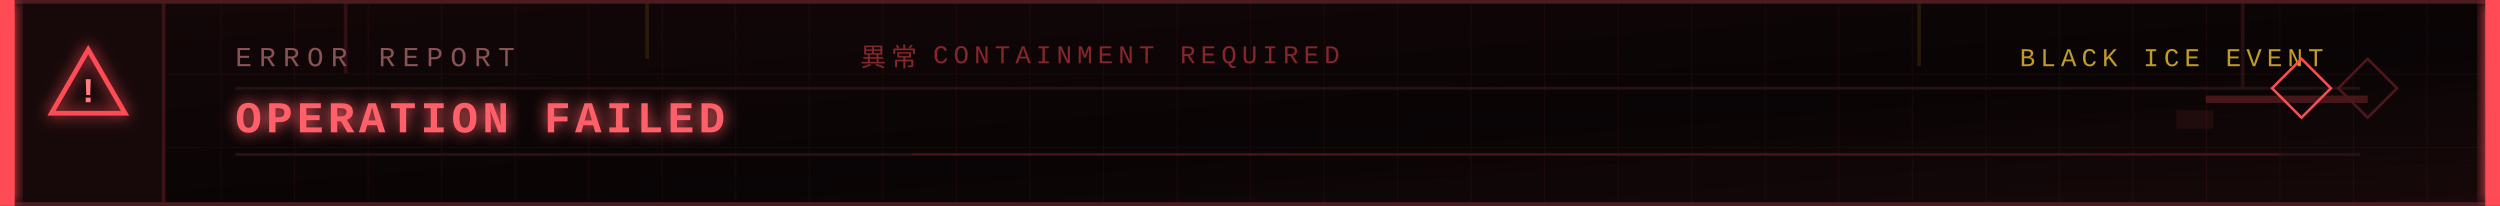
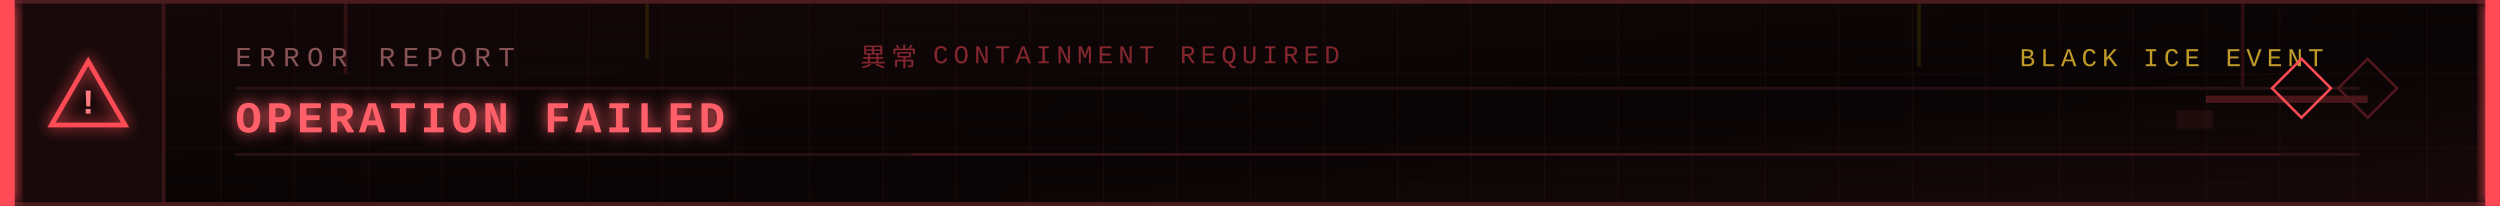
<svg xmlns="http://www.w3.org/2000/svg" id="arasaka-error-reply" width="100%" viewBox="0 0 680 56">
  <defs>
    <linearGradient id="error-bg" x1="0%" y1="0%" x2="100%" y2="100%">
      <stop offset="0%" stop-color="#140708" />
      <stop offset="60%" stop-color="#090405" />
      <stop offset="100%" stop-color="#18090a" />
    </linearGradient>
    <pattern id="error-grid" width="20" height="20" patternUnits="userSpaceOnUse">
      <path d="M20 0 L0 0 0 20" fill="none" stroke="#ff4b54" stroke-width="0.35" opacity="0.09" />
    </pattern>
    <pattern id="error-scan" width="680" height="4" patternUnits="userSpaceOnUse">
      <line x1="0" y1="0" x2="680" y2="0" stroke="#050304" stroke-width="1" opacity="0.3" />
    </pattern>
    <filter id="error-glow" x="-50%" y="-50%" width="200%" height="200%">
      <feGaussianBlur stdDeviation="2" result="blur" />
      <feMerge>
        <feMergeNode in="blur" />
        <feMergeNode in="SourceGraphic" />
      </feMerge>
    </filter>
  </defs>
  <rect width="680" height="56" fill="url(#error-bg)" />
  <rect width="680" height="56" fill="url(#error-grid)" />
  <rect width="680" height="56" fill="none" stroke="#381416" stroke-width="0.8" />
  <rect x="44" y="0" width="636" height="56" fill="url(#error-scan)" opacity="0.26" />
  <g opacity="0.14">
    <line x1="94" y1="0" x2="94" y2="20" stroke="#ff4b54" />
    <line x1="176" y1="0" x2="176" y2="16" stroke="#c8a000" />
    <line x1="522" y1="0" x2="522" y2="18" stroke="#c8a000" />
    <line x1="610" y1="0" x2="610" y2="24" stroke="#ff4b54" />
  </g>
  <rect x="4" y="0" width="40" height="56" fill="#17090a" />
  <rect x="44" y="0" width="1" height="56" fill="#381416" />
  <rect x="4" y="0" width="676" height="1" fill="#4a1c1f" />
  <rect x="4" y="55" width="676" height="1" fill="#4a1c1f" />
  <rect width="4" height="56" fill="#ff4b54" filter="url(#error-glow)" />
  <rect x="676" width="4" height="56" fill="#ff4b54" filter="url(#error-glow)" />
-   <polygon points="24,13.5 34,30.8 14,30.8" fill="none" stroke="#ff4b54" stroke-width="1.3" filter="url(#error-glow)" />
-   <text x="24" y="27.8" text-anchor="middle" font-family="'Courier New', monospace" font-size="9.5" font-weight="700" fill="#ff7b82">!</text>
+   <polygon points="24,16.7 34,34 14,34" fill="none" stroke="#ff4b54" stroke-width="1.3" filter="url(#error-glow)" />
+   <text x="24" y="30.9" text-anchor="middle" font-family="'Courier New', monospace" font-size="9.5" font-weight="700" fill="#ff7b82">!</text>
  <text x="64" y="18" font-family="'Courier New', monospace" font-size="7.5" fill="#885355" letter-spacing="2">ERROR REPORT</text>
  <text x="64" y="36" font-family="'Courier New', monospace" font-size="12" font-weight="700" fill="#ff5e68" letter-spacing="1.2" filter="url(#error-glow)">OPERATION FAILED</text>
  <text x="234" y="18" font-family="'Courier New', monospace" font-size="7" fill="#84262d" letter-spacing="1.4">異常  CONTAINMENT REQUIRED</text>
  <text x="632" y="18" text-anchor="end" font-family="'Courier New', monospace" font-size="7" fill="#c09b28" letter-spacing="1.4">BLACK ICE EVENT</text>
  <line x1="64" y1="24" x2="642" y2="24" stroke="#281113" stroke-width="0.8" />
  <line x1="64" y1="42" x2="642" y2="42" stroke="#281113" stroke-width="0.8" />
  <line x1="248" y1="42" x2="620" y2="42" stroke="#68181f" stroke-width="0.5" opacity="0.5" />
  <rect x="600" y="26" width="44" height="2" fill="#ff4b54" opacity="0.24" />
  <rect x="592" y="30" width="10" height="5" fill="#ff4b54" opacity="0.08" />
  <polygon points="626,16 634,24 626,32 618,24" fill="none" stroke="#ff4b54" stroke-width="0.7" />
  <polygon points="644,16 652,24 644,32 636,24" fill="none" stroke="#4f171b" stroke-width="0.7" />
</svg>
